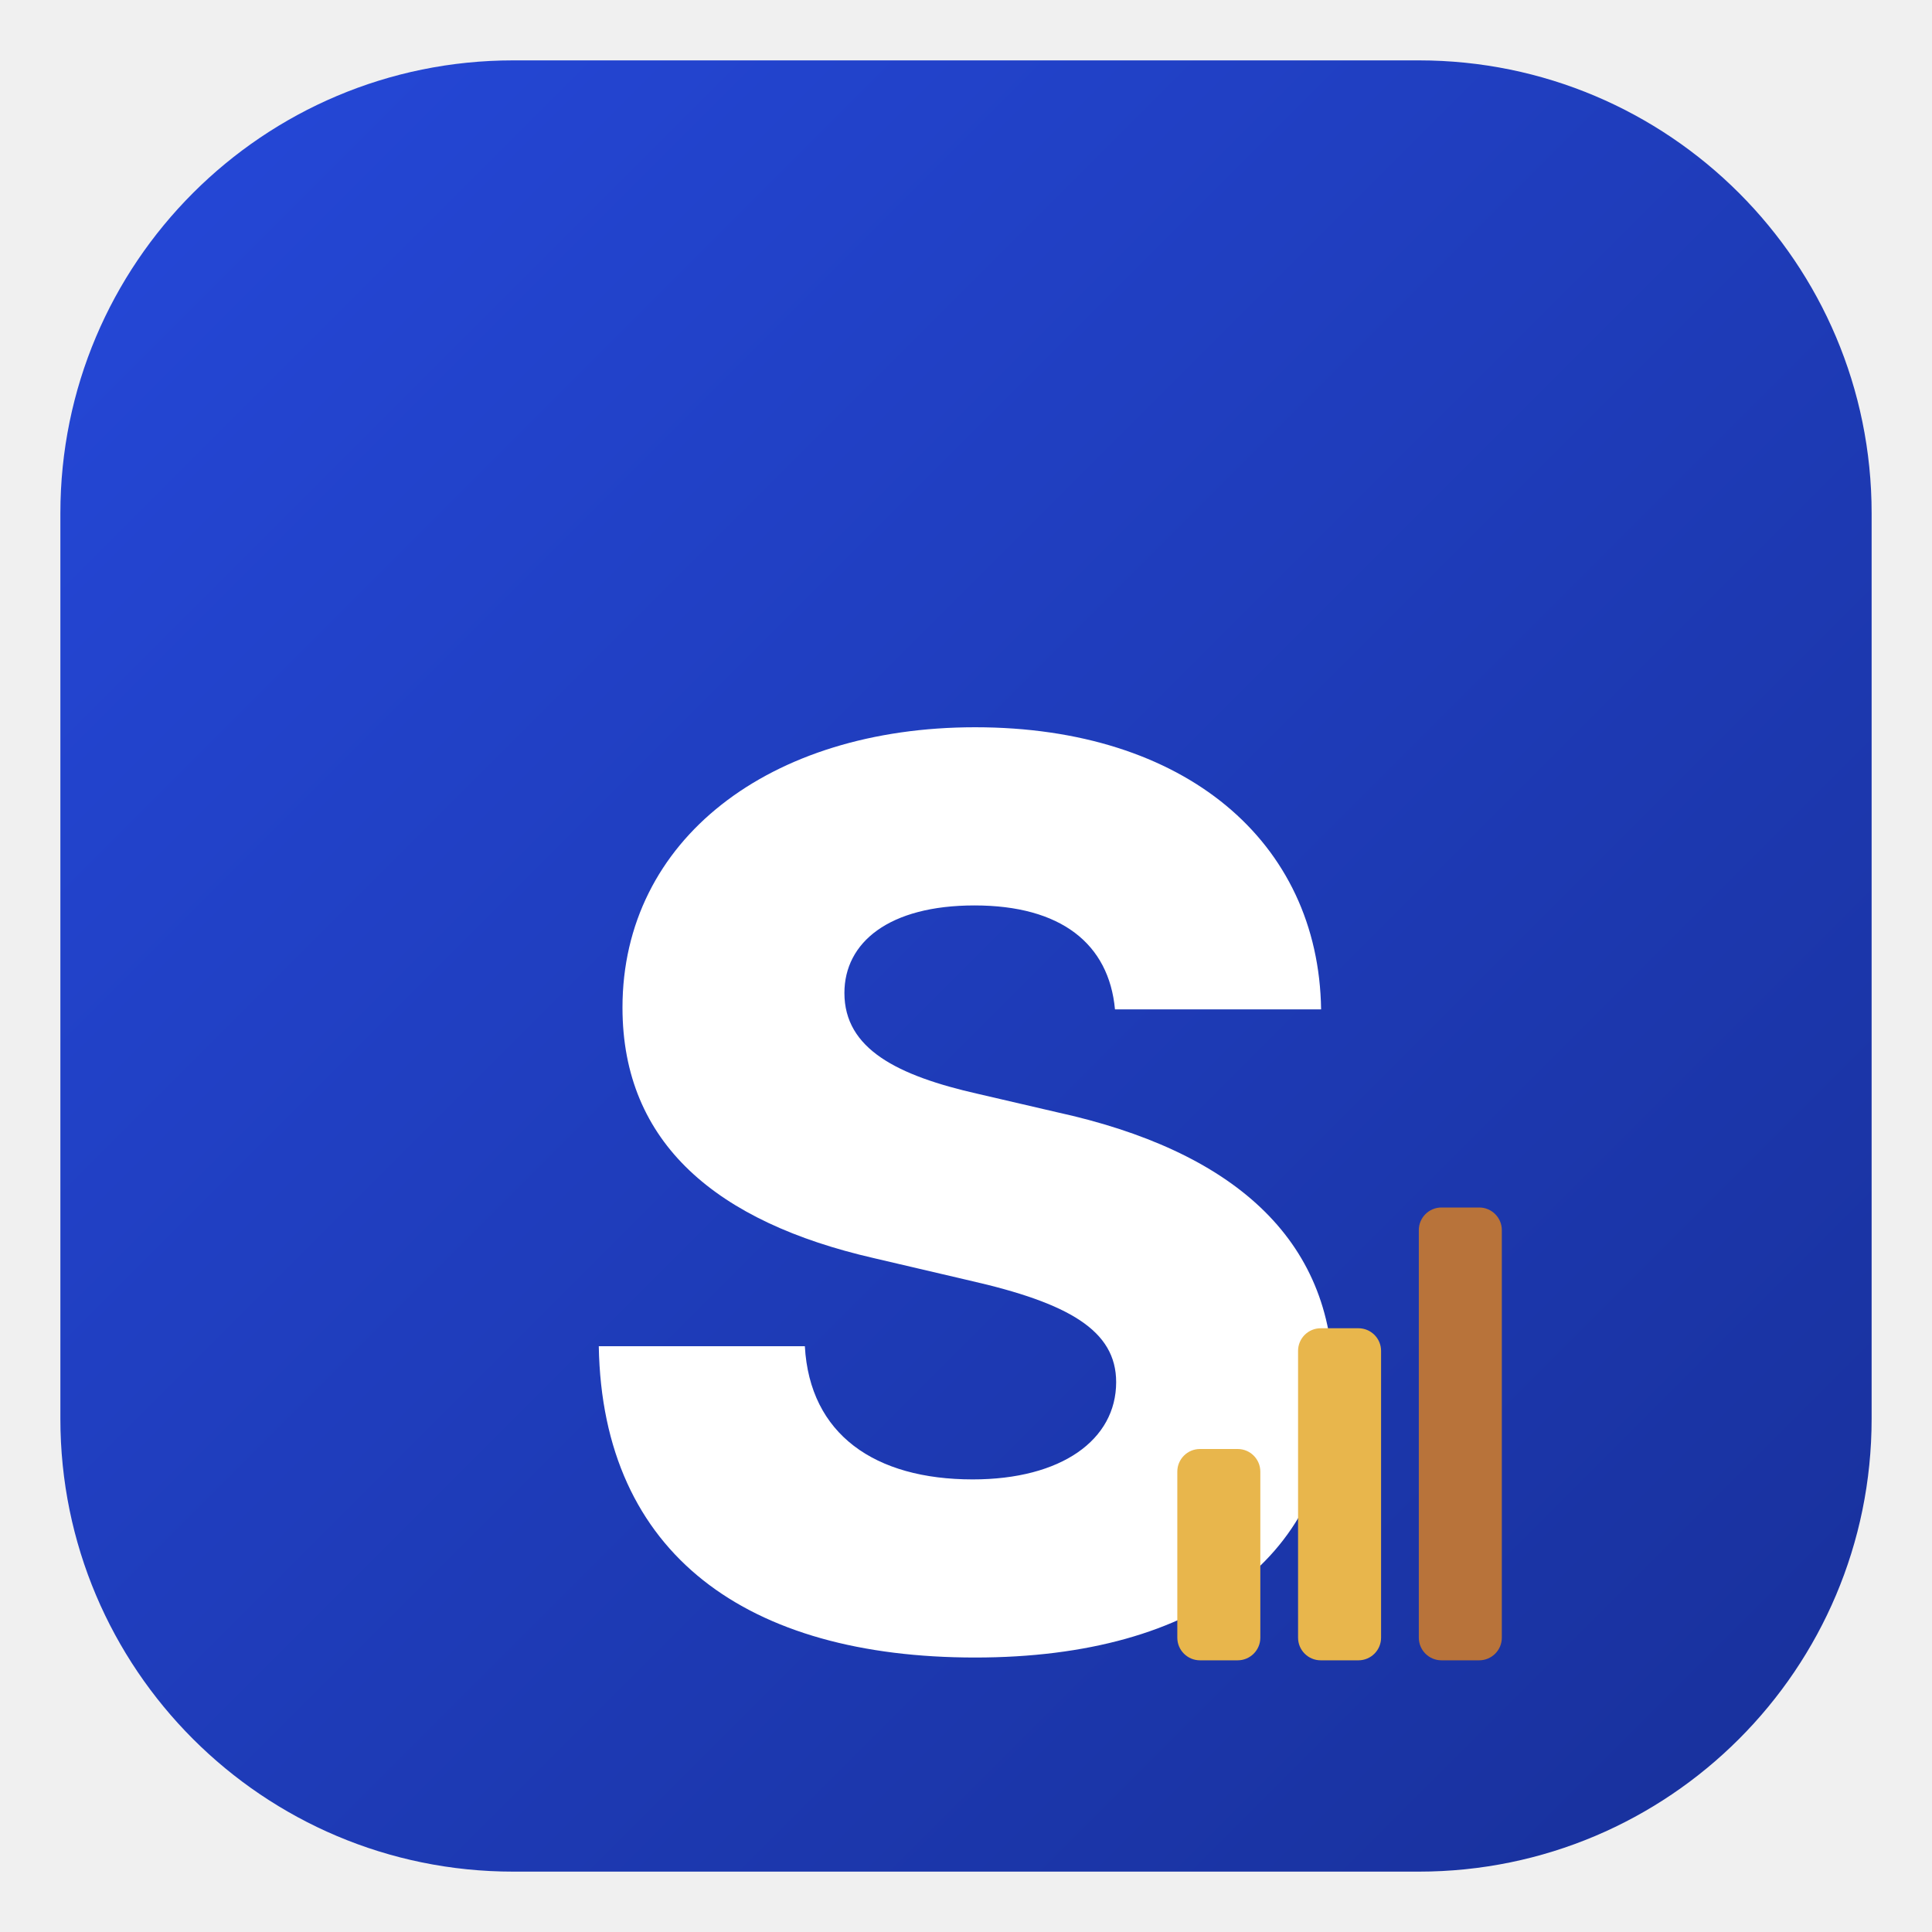
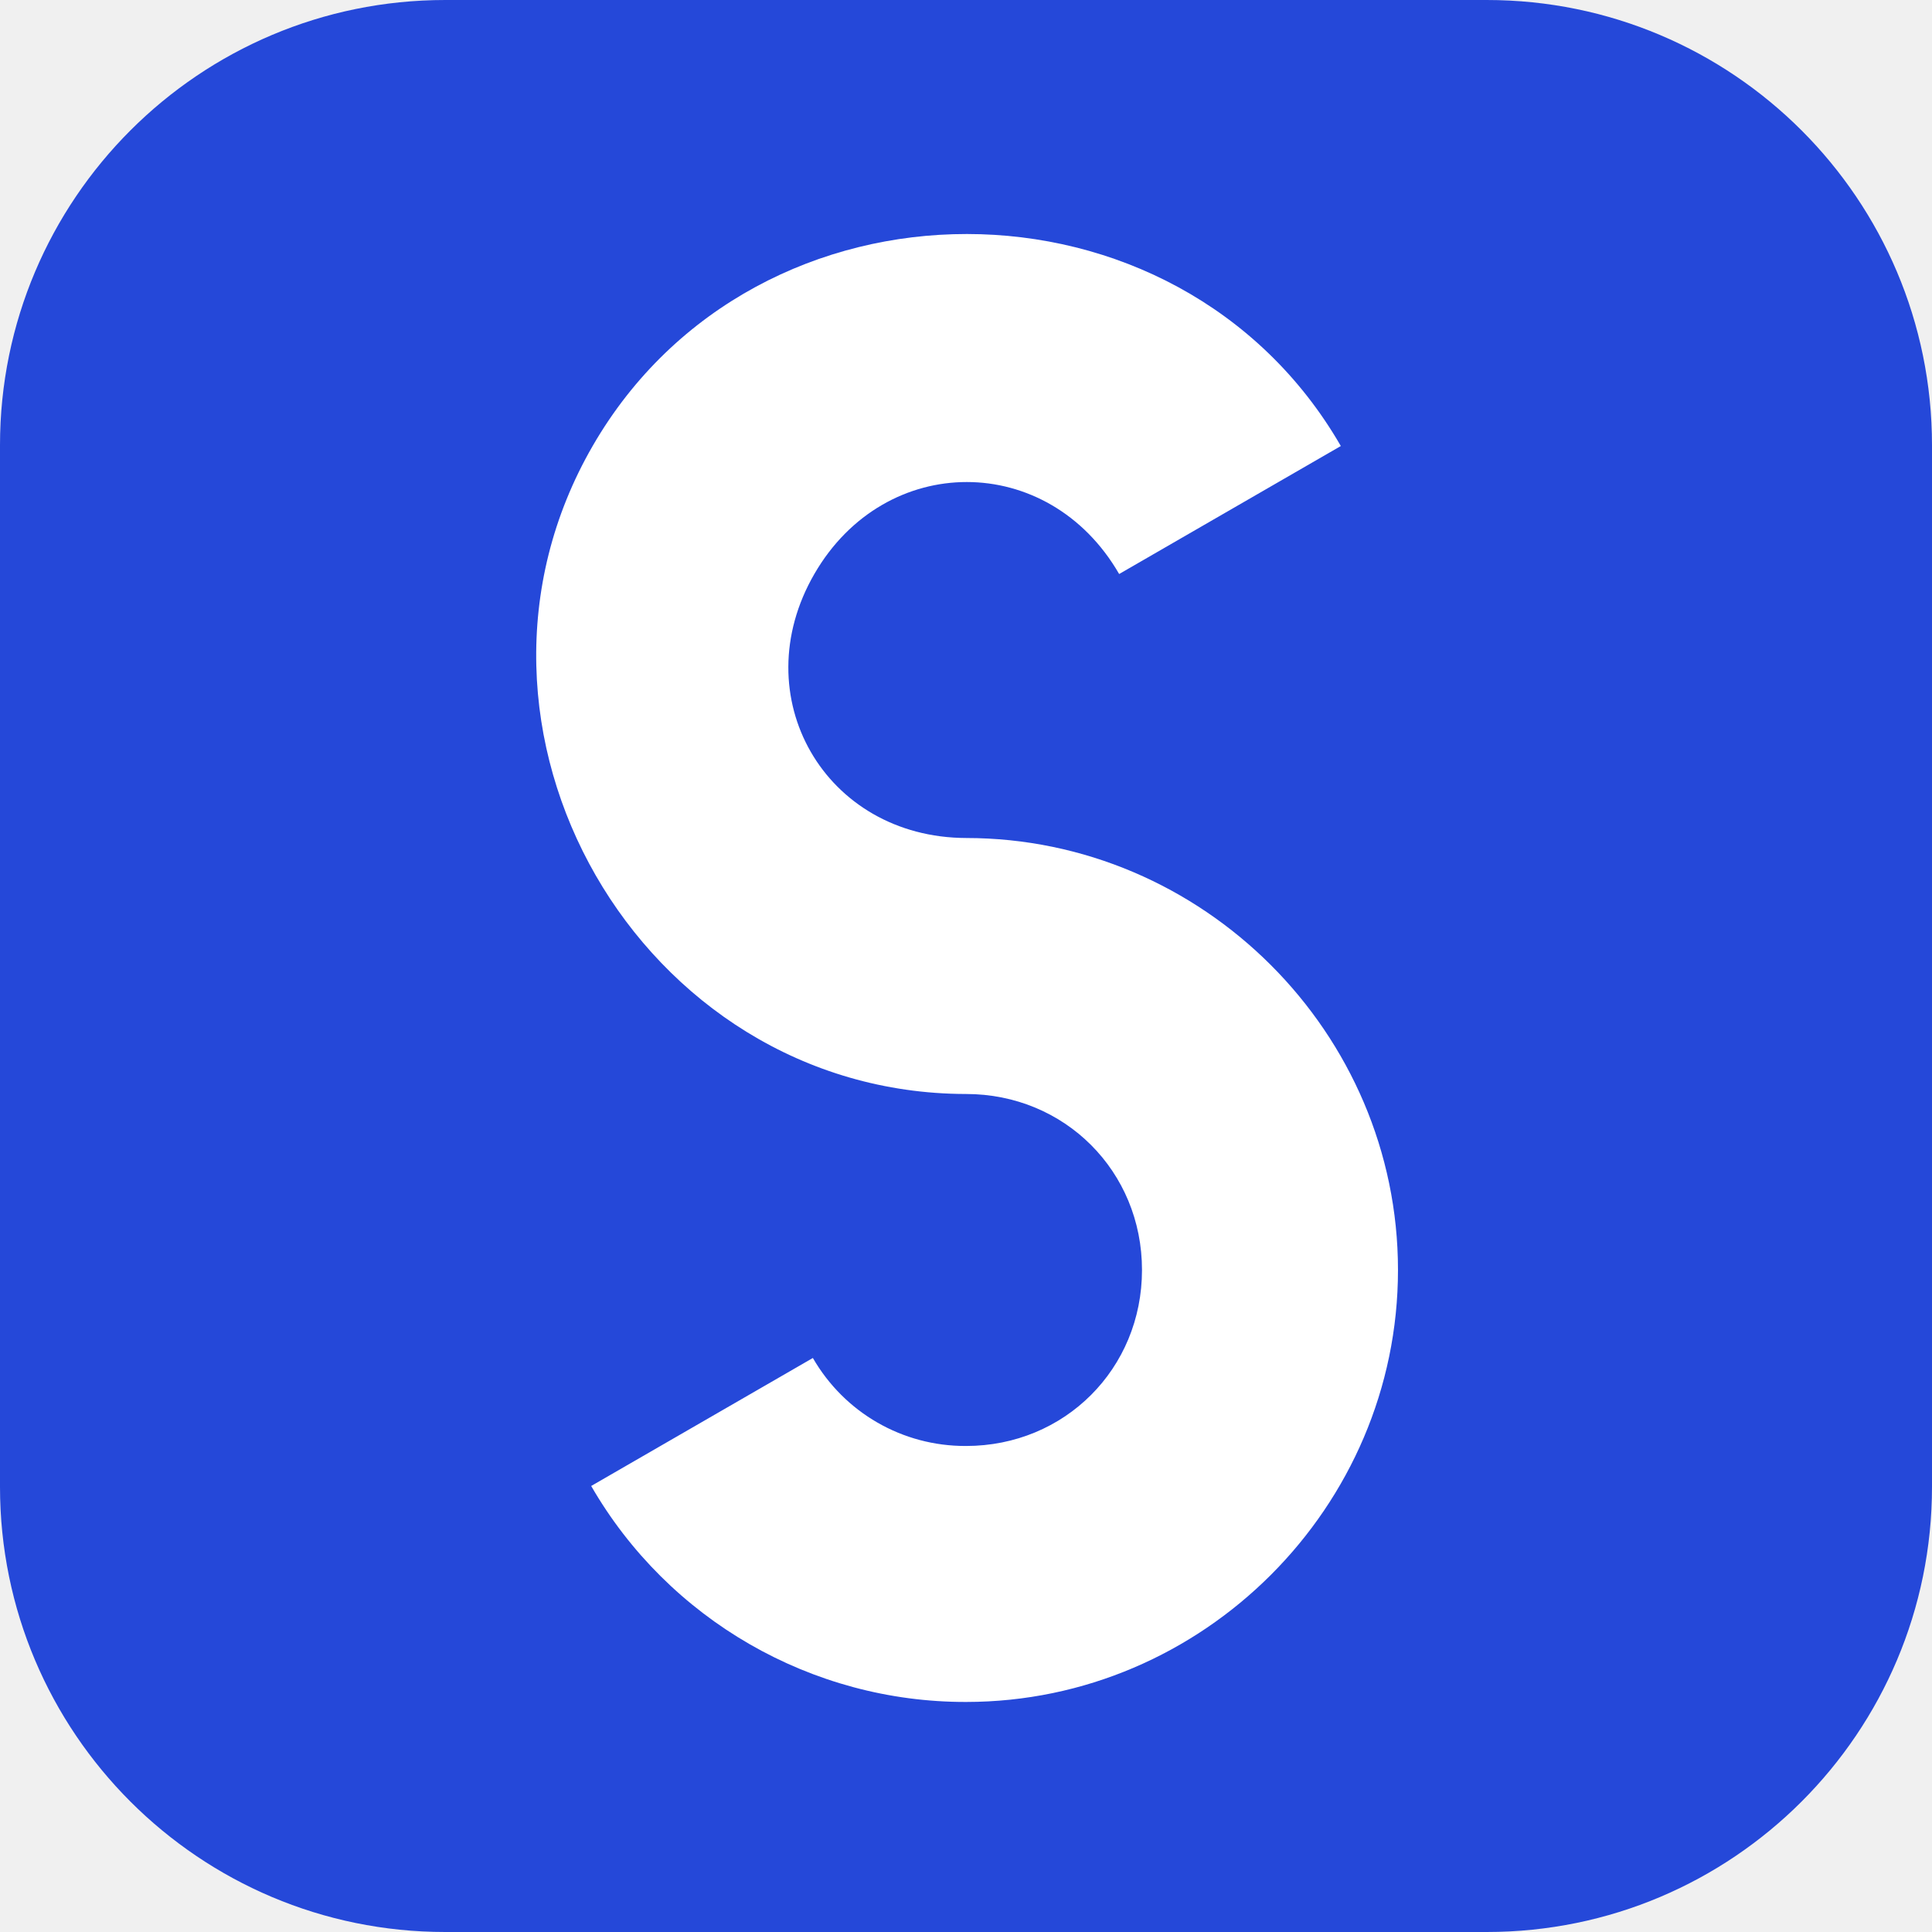
- <svg xmlns="http://www.w3.org/2000/svg" width="512" height="512" viewBox="0 0 512 512">
-   <defs>
-     <linearGradient id="bg" x1="0" y1="0" x2="1" y2="1">
-       <stop offset="0" stop-color="#2548d9" />
-       <stop offset="1" stop-color="#18309a" />
-     </linearGradient>
-   </defs>
-   <rect x="16" y="16" width="480" height="480" rx="120" ry="120" fill="url(#bg)" />
-   <text x="256" y="316" font-family="Cairo, Inter, 'DejaVu Sans', sans-serif" font-size="330" font-weight="800" fill="#ffffff" text-anchor="middle" dominant-baseline="central">S</text>
-   <g fill="#e8b64c">
-     <rect x="312" y="384" width="22" height="56" rx="6" />
-     <rect x="344" y="352" width="22" height="88" rx="6" />
-     <rect x="376" y="320" width="22" height="120" rx="6" fill="#b8733a" />
+ <svg xmlns="http://www.w3.org/2000/svg" viewBox="0 0 256 256">
+   <rect width="256" height="256" rx="59" fill="#2548D9" />
+   <g transform="translate(128 128) scale(1.06) translate(-128 -128)">
+     <path fill="#FFFFFF" d="M 128.123,36.498 C 109.85,36.487 91.574,45.303 81.359,62.945 60.931,98.231 87.188,143.902 127.961,144 h 0.019 H 128 c 12.34,0 22,9.66 22,22 0,12.34 -9.66,22 -22,22 h -0.019 -0.019 c -7.905,0.019 -15.153,-4.154 -19.105,-11 l -27.711,16 c 9.653,16.72 27.571,27.038 46.877,26.998 C 157.646,219.986 182,195.627 182,166 c 0,-29.634 -24.366,-54 -54,-54 h 0.039 C 110.347,111.958 100.189,94.289 109.053,78.979 117.917,63.668 138.298,63.678 147.145,79 L 174.855,63 C 164.662,45.345 146.396,36.509 128.123,36.498 Z" />
  </g>
</svg>
